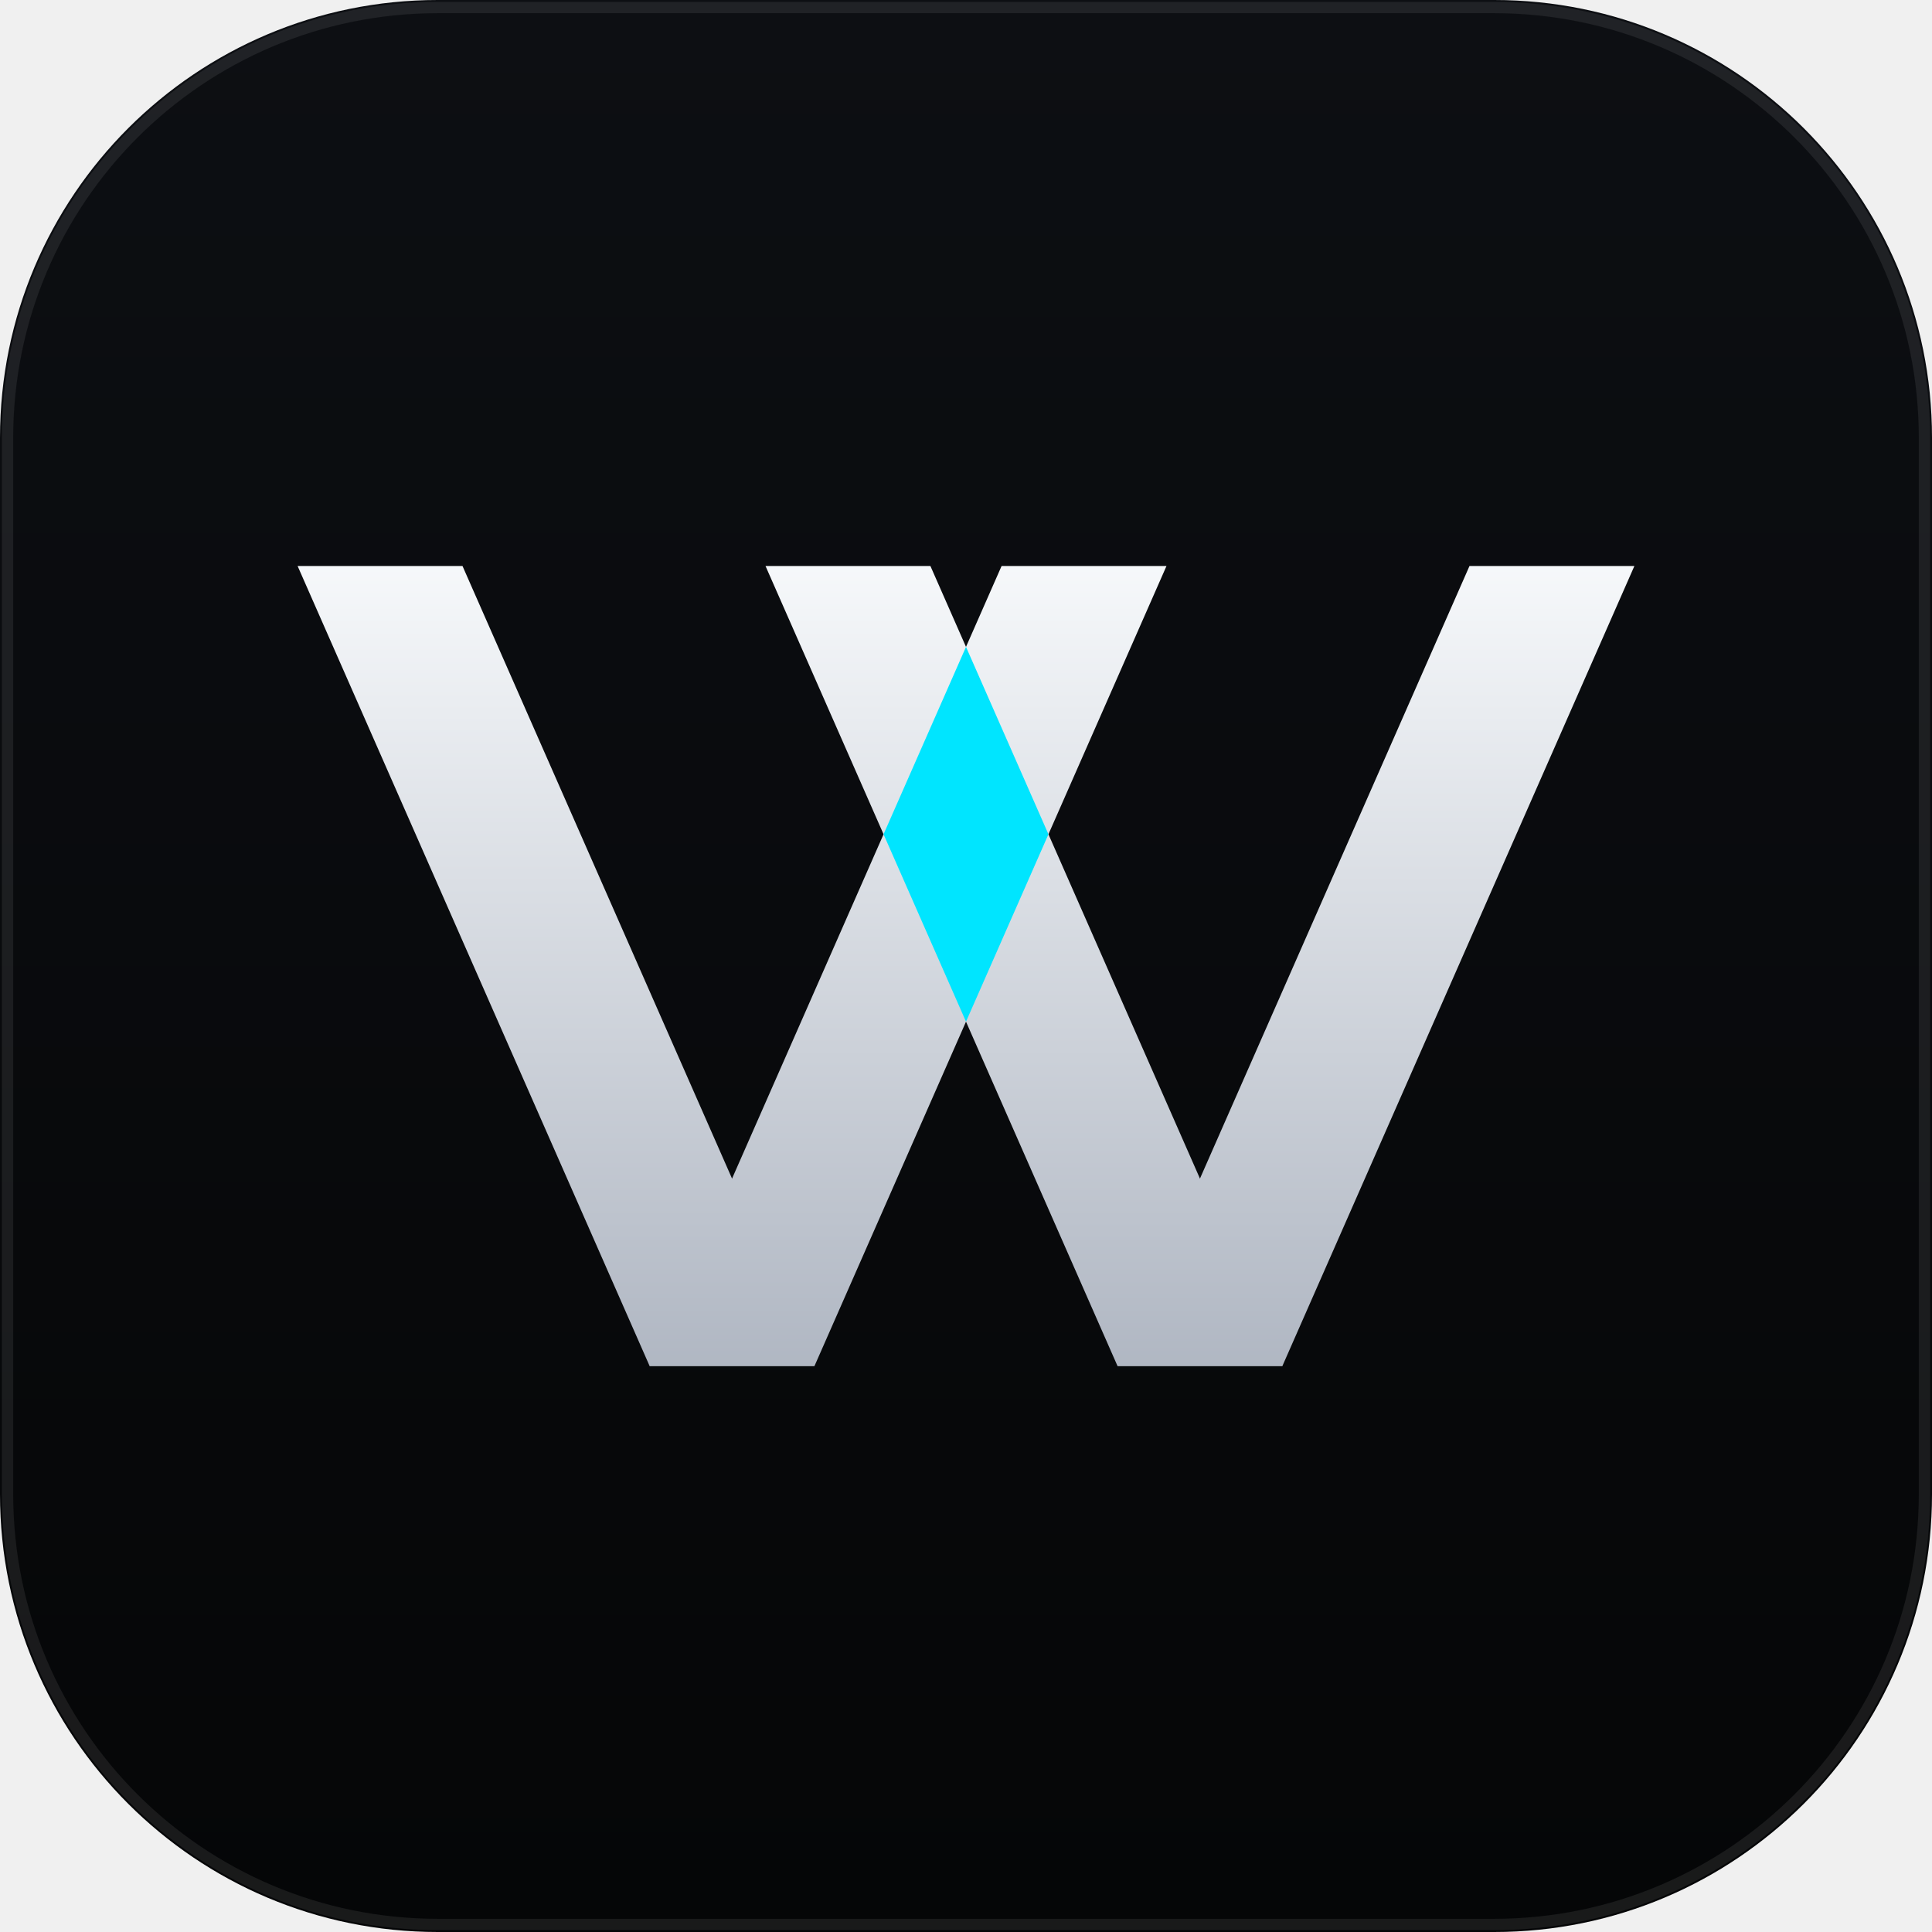
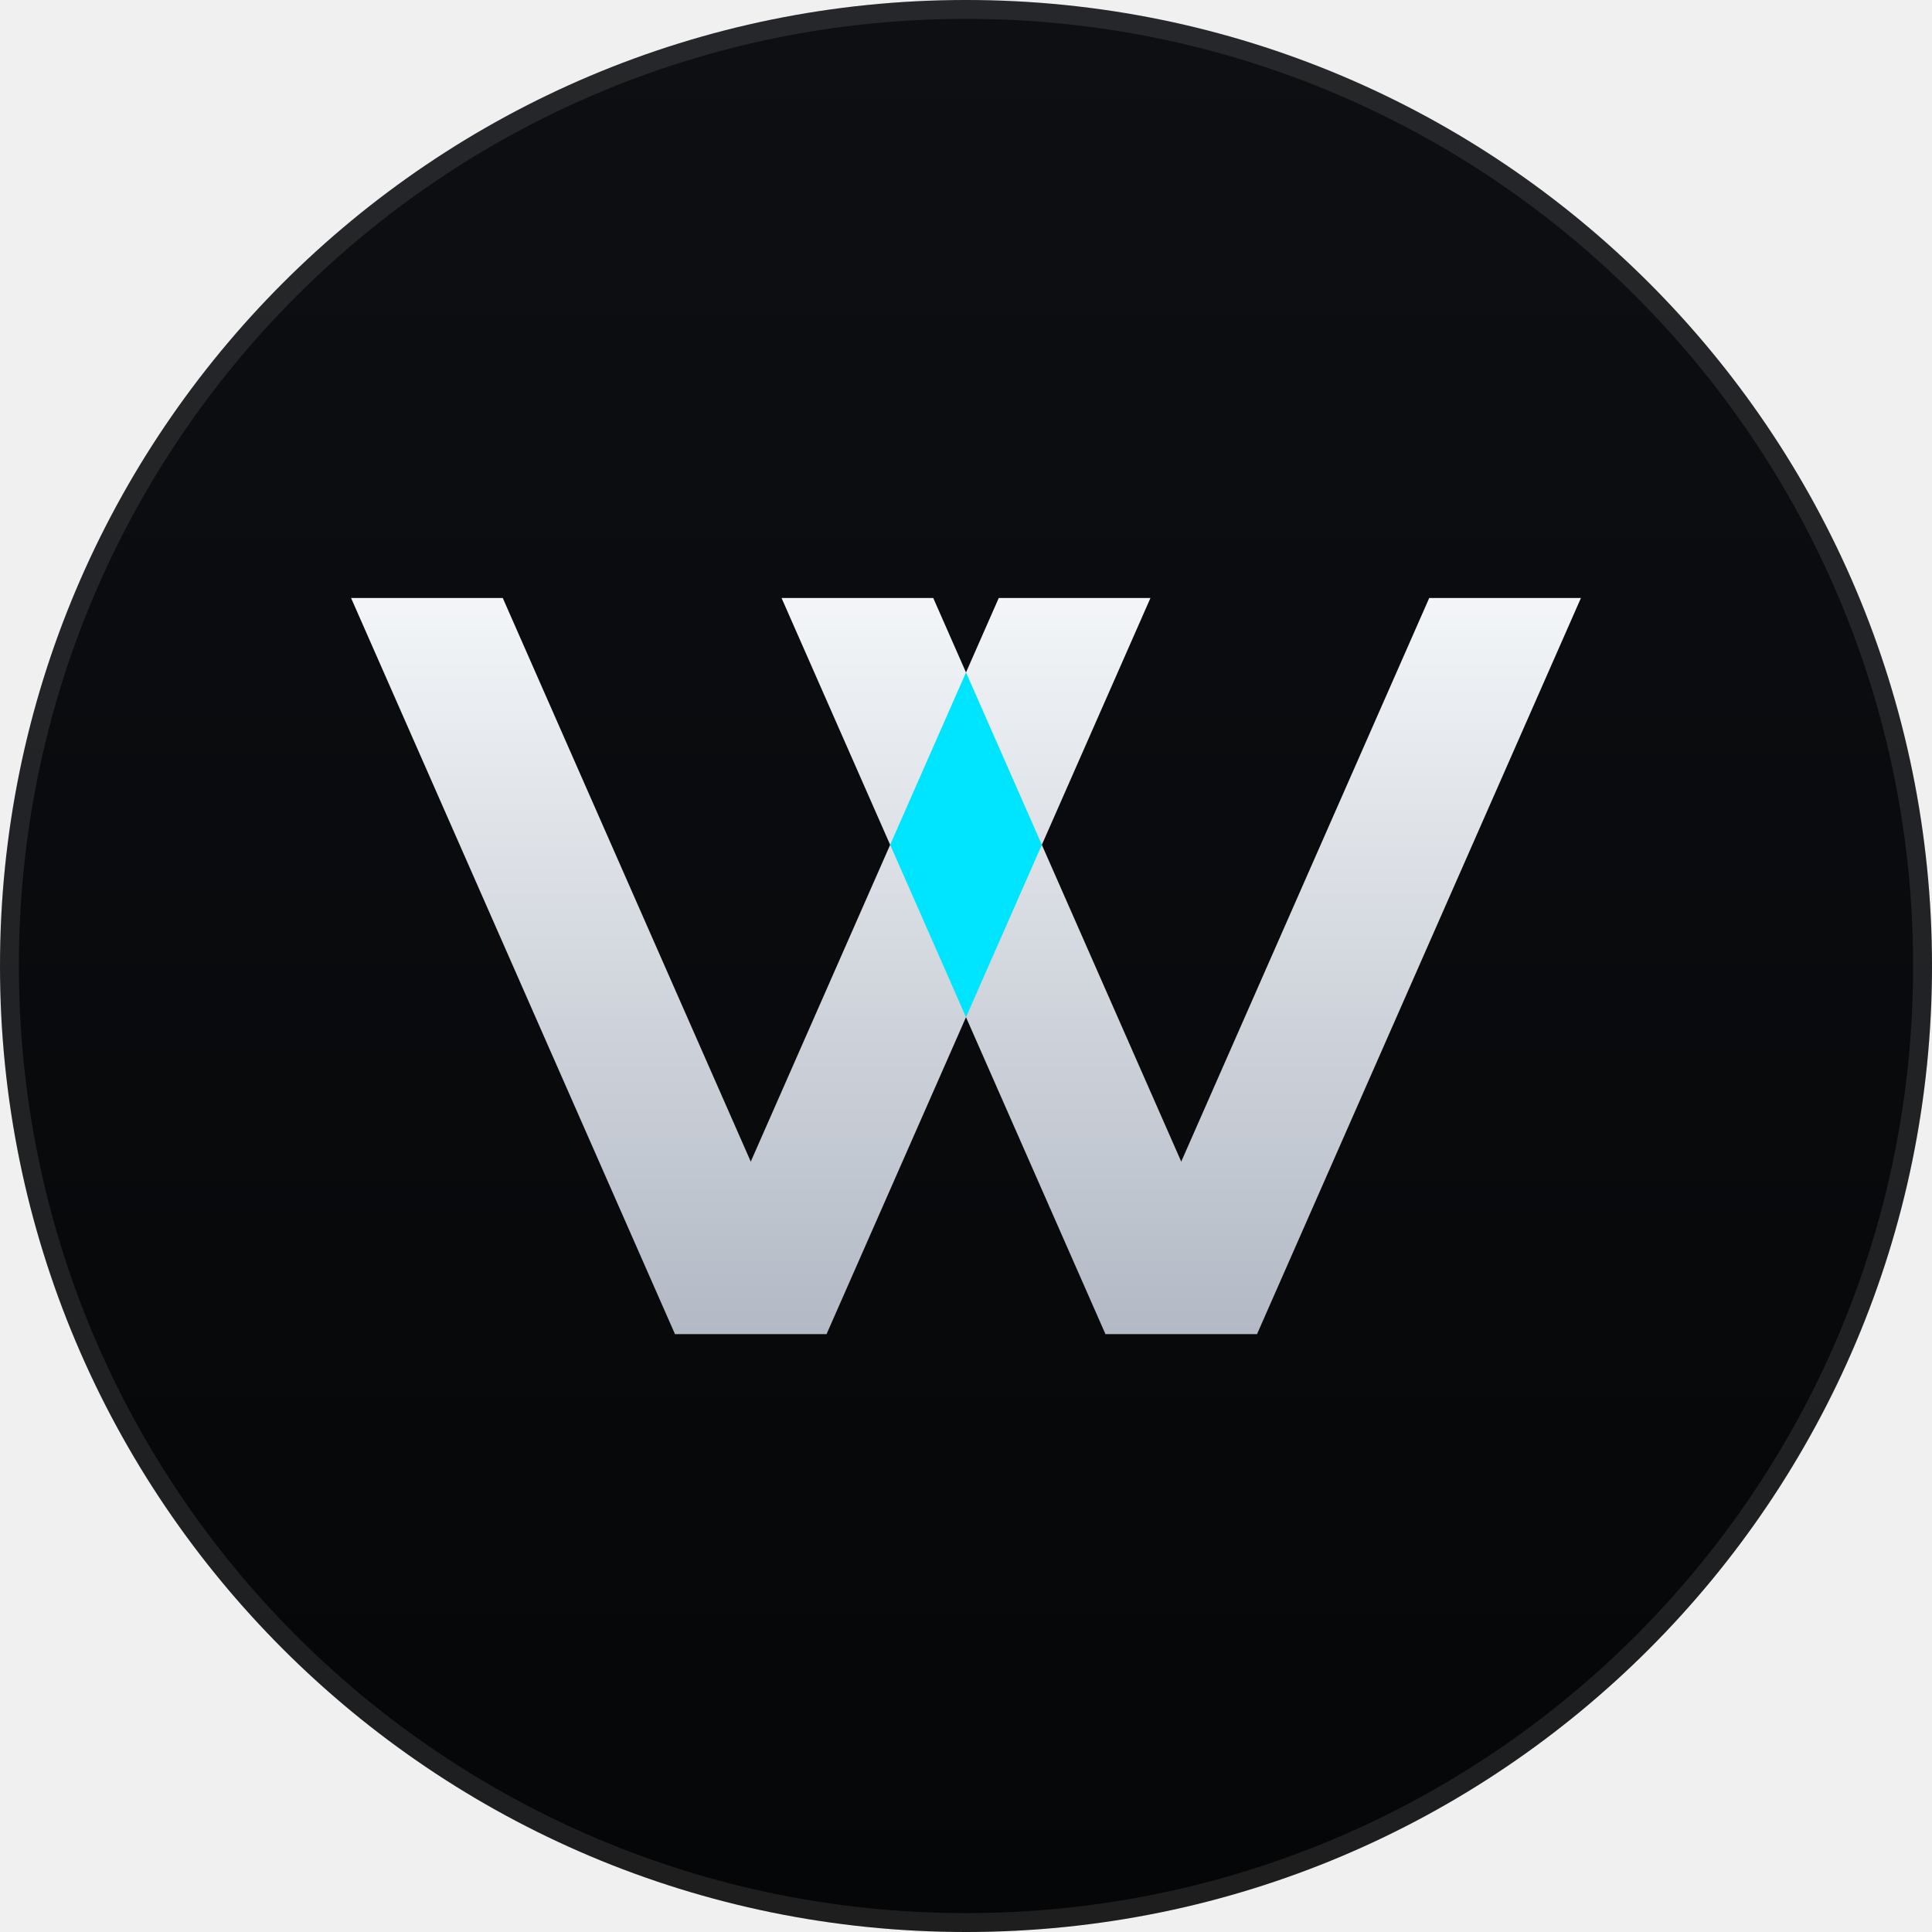
<svg xmlns="http://www.w3.org/2000/svg" width="512" height="512" viewBox="0 0 512 512">
  <defs>
    <linearGradient id="ground" x1="0" y1="0" x2="0" y2="1">
      <stop offset="0" stop-color="#0D0F13" />
      <stop offset="1" stop-color="#050607" />
    </linearGradient>
    <linearGradient id="platinum" x1="0" y1="0" x2="0" y2="512" gradientUnits="userSpaceOnUse">
      <stop offset="0.28" stop-color="#F8FAFC" />
      <stop offset="0.72" stop-color="#AEB5C1" />
    </linearGradient>
  </defs>
-   <rect width="512" height="512" rx="116" fill="url(#ground)" />
-   <rect x="2" y="2" width="508" height="508" rx="114" fill="none" stroke="#FFFFFF" stroke-opacity="0.08" stroke-width="3" />
-   <polygon points="78.87,150 122.57,150 215.85,362 172.15,362" fill="url(#platinum)" />
-   <polygon points="265.43,150 309.13,150 215.85,362 172.15,362" fill="url(#platinum)" />
-   <polygon points="202.87,150 246.57,150 339.85,362 296.15,362" fill="url(#platinum)" />
-   <polygon points="389.43,150 433.13,150 339.85,362 296.15,362" fill="url(#platinum)" />
-   <polygon points="256,171.43 277.85,221.09 256,270.75 234.15,221.09" fill="#00E5FF" />
+   <circle cx="256" cy="256" r="256" fill="url(#ground)" />
+   <circle cx="256" cy="256" r="253.5" fill="none" stroke="#FFFFFF" stroke-opacity="0.1" stroke-width="5" />
+   <polygon points="93.04,158.48 133.24,158.48 219.06,353.52 178.86,353.52" fill="url(#platinum)" />
+   <polygon points="264.68,158.48 304.88,158.48 219.06,353.52 178.86,353.52" fill="url(#platinum)" />
+   <polygon points="207.12,158.48 247.32,158.48 333.14,353.52 292.94,353.52" fill="url(#platinum)" />
+   <polygon points="378.76,158.48 418.96,158.48 333.14,353.52 292.94,353.52" fill="url(#platinum)" />
+   <polygon points="256,178.2 276.1,223.88 256,269.57 235.9,223.88" fill="#00E5FF" />
</svg>
